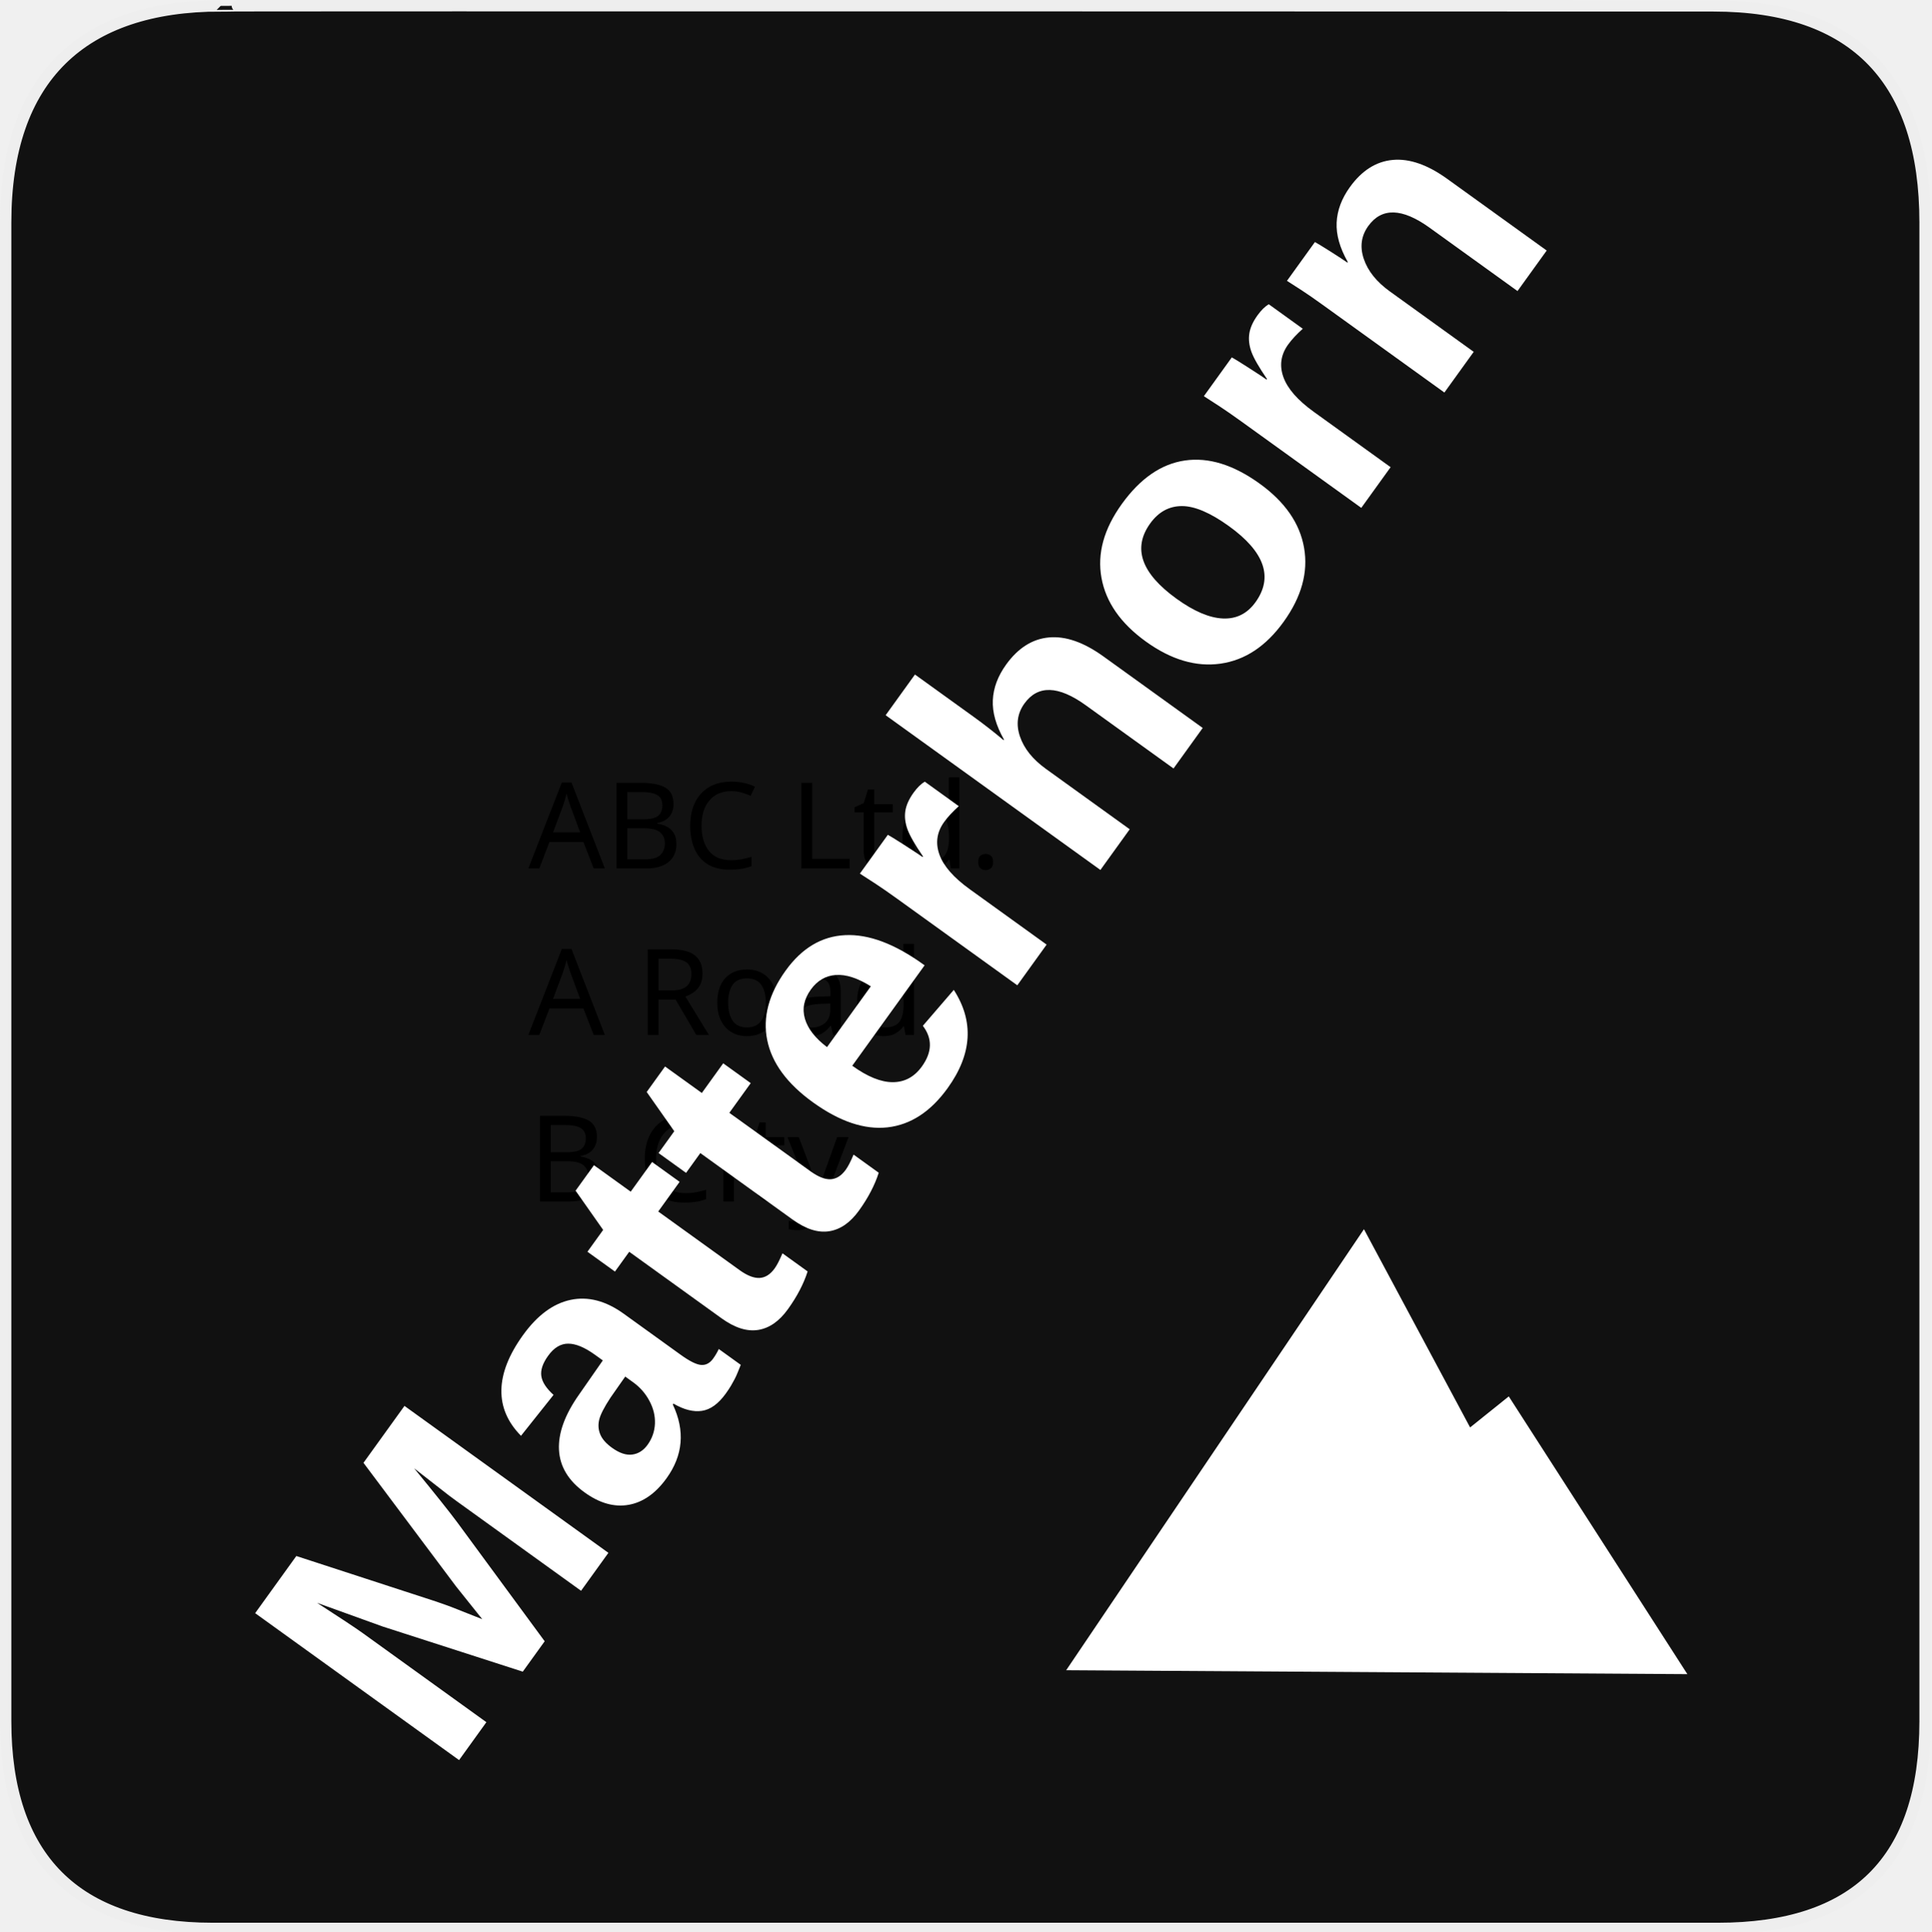
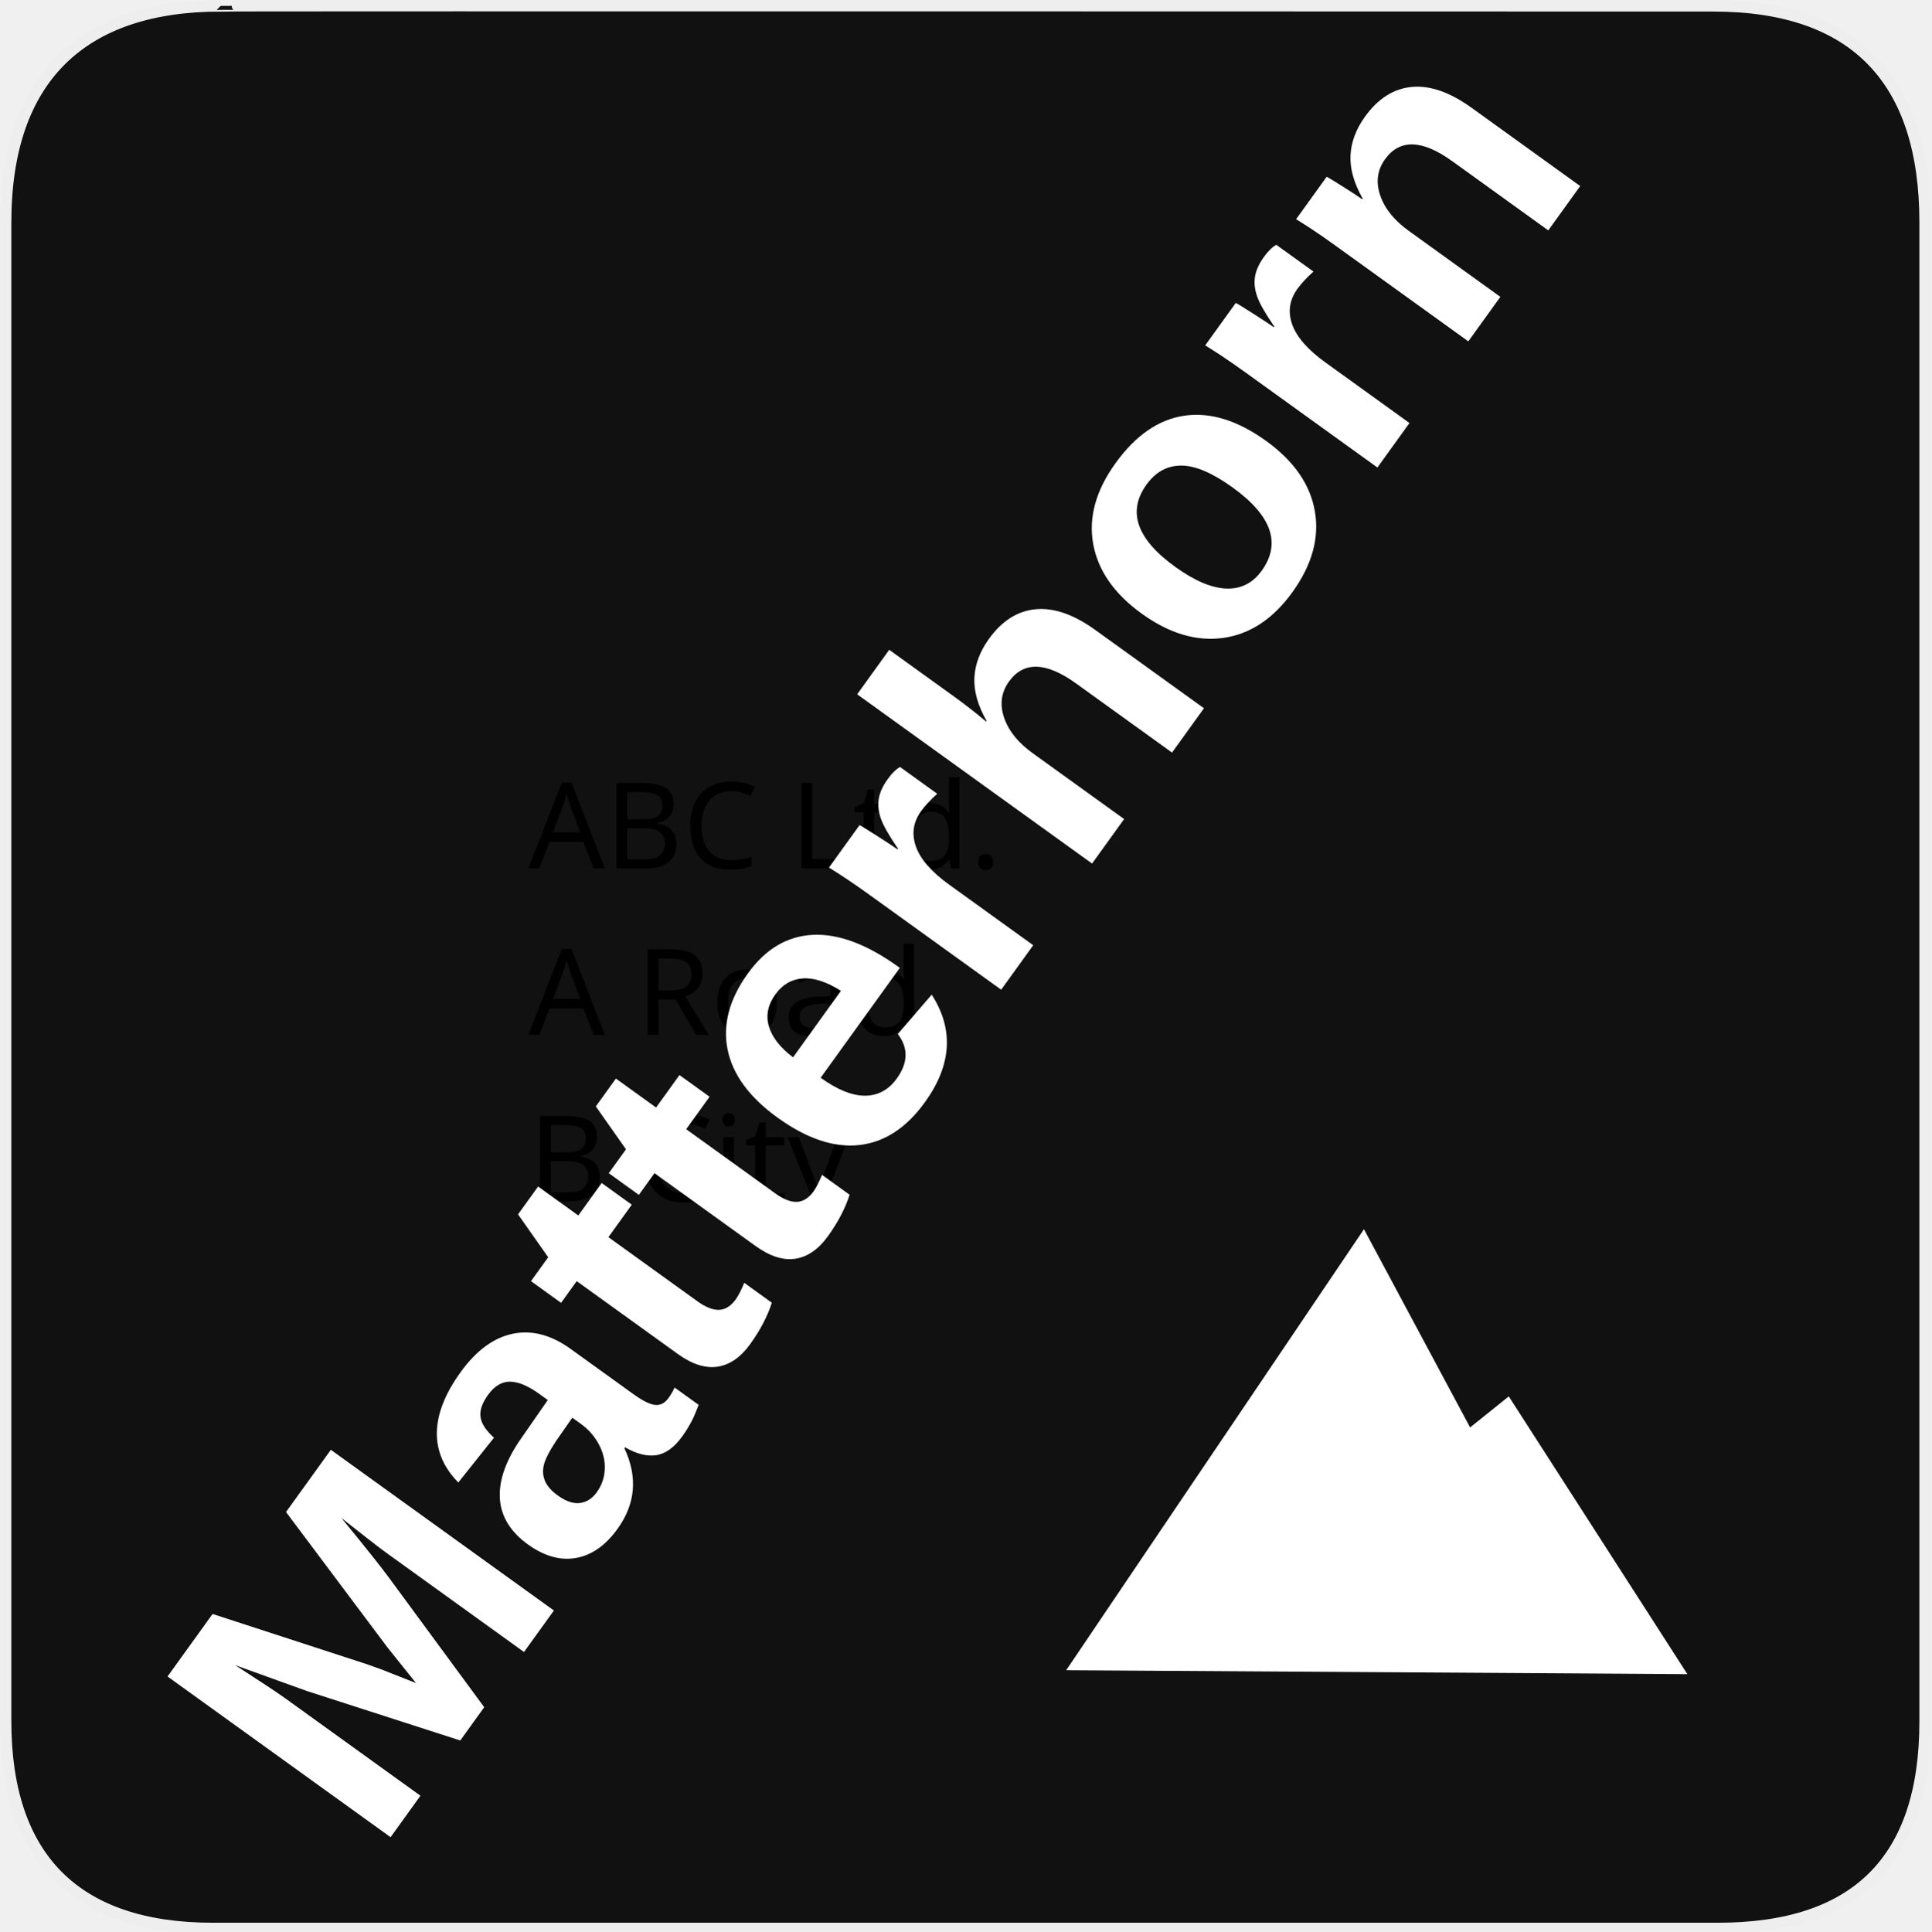
<svg xmlns="http://www.w3.org/2000/svg" version="1.1" x="0px" y="0px" width="580px" height="580px" viewBox="0 0 580 580" enable-background="new 0 0 580 580" xml:space="preserve" id="svg3000">
  <defs id="defs3011" />
  <g id="Layer_1">
    <g id="Layer_2">
      <g id="g1327">
        <path id="path1329" d="M66.275,1.768     c-41.335,0-64.571,21.371-64.571,65.036v450.123c0,40.844,20.895,62.229,62.192,62.229h452.024     c41.307,0,62.229-20.315,62.229-62.229V66.804c0-42.602-20.923-65.036-63.521-65.036C514.625,1.768,66.133,1.625,66.275,1.768z" stroke-width="3.408" stroke="#EEEEEE" fill="#111111" />
      </g>
    </g>
  </g>
  <text xml:space="preserve" style="font-size:36px;font-style:normal;font-weight:normal;line-height:125%;letter-spacing:0px;word-spacing:0px;fill:#000000;fill-opacity:1;stroke:none;font-family:Sans;-inkscape-font-specification:Sans;font-stretch:normal;font-variant:normal;text-anchor:start;text-align:start;writing-mode:lr" x="158.679" y="260.818" id="text6730">
    <tspan id="tspan6732" x="158.679" y="260.818">ABC Ltd.</tspan>
    <tspan x="158.679" y="310.818" id="tspan6734">A Road</tspan>
    <tspan x="158.679" y="360.818" id="tspan6736">B City</tspan>
  </text>
-   <text xml:space="preserve" style="font-size:109.711px;font-style:normal;font-variant:normal;font-weight:bold;font-stretch:normal;text-align:start;line-height:125%;letter-spacing:0px;word-spacing:0px;writing-mode:lr-tb;text-anchor:start;fill:#ffffff;fill-opacity:1;stroke:none;font-family:Arial;-inkscape-font-specification:Arial Bold" x="-355.627" y="420.868" id="text6738" transform="matrix(0.5845737,-0.8113406,0.8113406,0.5845737,0,0)">
-     <tspan id="tspan6740" x="-355.627" y="420.868">Matterhorn</tspan>
+   <text xml:space="preserve" style="font-size:120px;font-style:normal;font-variant:normal;font-weight:bold;font-stretch:normal;text-align:start;line-height:125%;letter-spacing:0px;word-spacing:0px;writing-mode:lr-tb;text-anchor:start;fill:#ffffff;fill-opacity:1;stroke:none;font-family:Arial;-inkscape-font-specification:Arial Bold" x="-387.126" y="417.71" id="text6738" transform="matrix(0.5845737,-0.8113406,0.8113406,0.5845737,0,0)">
+     <tspan id="tspan6740" x="-387.126" y="417.71">Matterhorn</tspan>
  </text>
  <path style="fill:#ffffff;fill-opacity:1;stroke:#ffffff;stroke-width:9.596;stroke-linecap:butt;stroke-linejoin:miter;stroke-miterlimit:4;stroke-opacity:1;stroke-dasharray:none" d="m 451.977,426.455 -11.963,9.602 -30.852,-57.615 -79.964,118.43 168.743,1.067 z" id="path6742" />
</svg>
